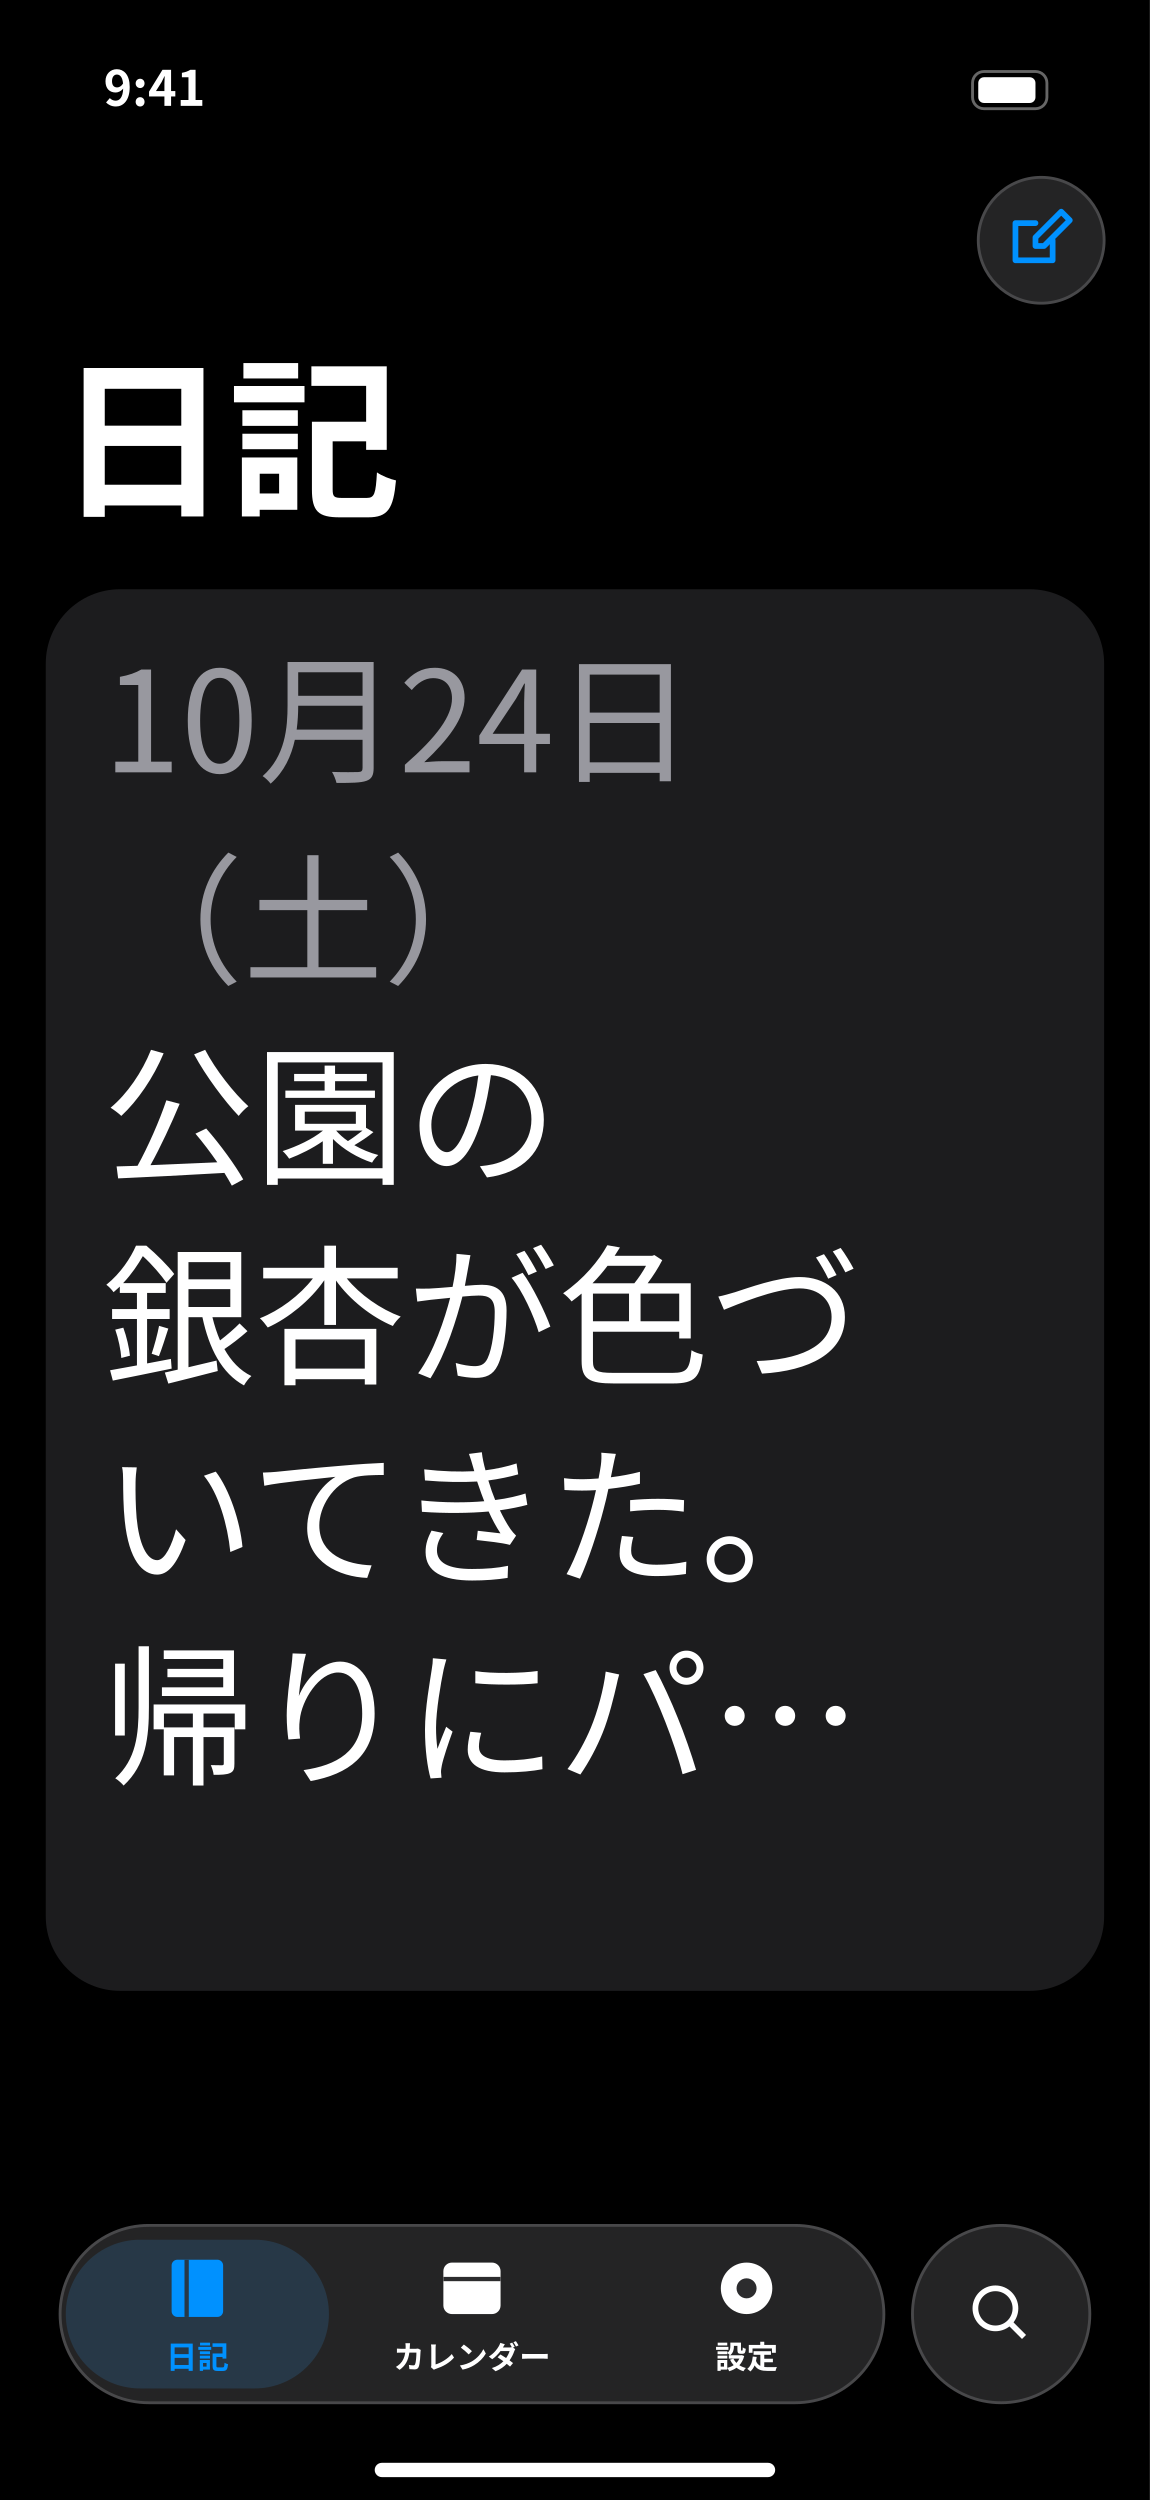
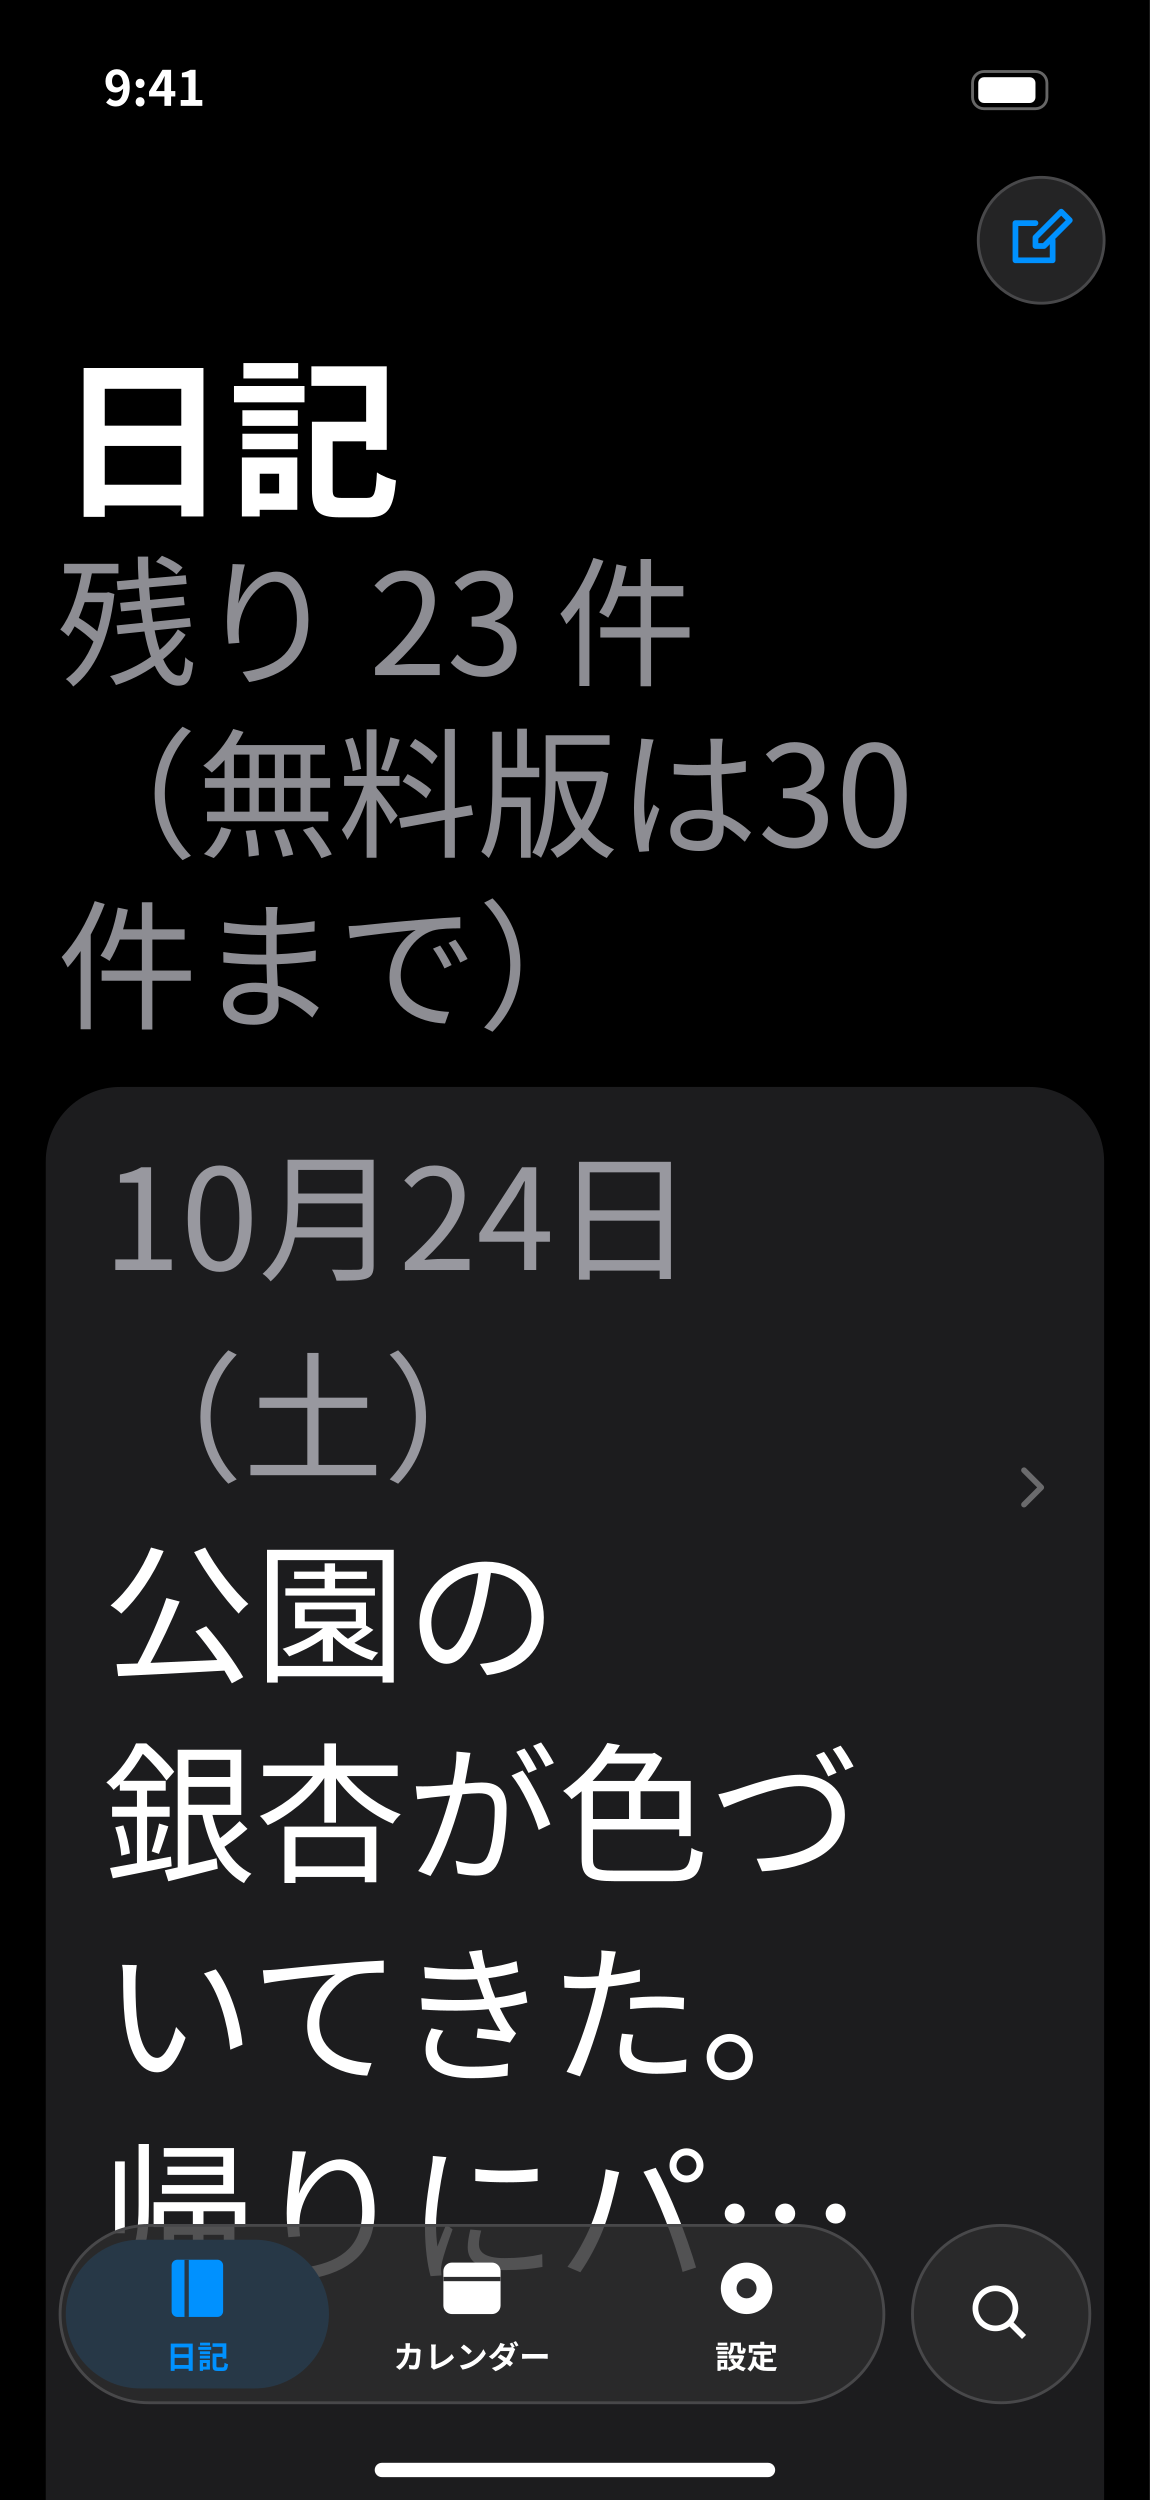
<svg xmlns="http://www.w3.org/2000/svg" width="402" height="874" viewBox="0 0 402 874" data-bg="#000000">
  <rect width="100%" height="100%" fill="#000000" />
  <text x="54" y="37" font-family="-apple-system, 'SF Pro Text', 'Hiragino Sans', 'Noto Sans JP', 'Noto Sans CJK JP', sans-serif" font-size="17" font-weight="600" fill="#FFFFFF" text-anchor="middle">9:41</text>
  <rect x="340" y="25" width="26" height="13" rx="4" fill="none" stroke="#FFFFFF" stroke-opacity="0.4" />
  <rect x="342" y="27" width="20" height="9" rx="2" fill="#FFFFFF" />
  <circle cx="364" cy="84" r="22" fill="#2C2C2E" fill-opacity="0.82" stroke="#48484A" />
  <g transform="translate(352,72) scale(1.0)" fill="none" stroke="#0091FF" stroke-width="2" stroke-linecap="round" stroke-linejoin="round">
    <path d="M3 6h7M3 6v13h13v-7" />
    <path d="M19 2l3 3-9 9h-3v-3z" />
  </g>
  <text x="20" y="176" font-family="-apple-system, 'SF Pro Text', 'Hiragino Sans', 'Noto Sans JP', 'Noto Sans CJK JP', sans-serif" font-size="60" font-weight="700" fill="#FFFFFF" text-anchor="start">日記</text>
-   <rect x="16" y="206" width="370" height="490" rx="26" fill="#1C1C1E" />
-   <text x="36" y="270" font-family="-apple-system, 'SF Pro Text', 'Hiragino Sans', 'Noto Sans JP', 'Noto Sans CJK JP', sans-serif" font-size="49" font-weight="400" fill="#EBEBF5" text-anchor="start" opacity="0.6" data-bg="#1C1C1E">10月24日</text>
-   <text x="36" y="340" font-family="-apple-system, 'SF Pro Text', 'Hiragino Sans', 'Noto Sans JP', 'Noto Sans CJK JP', sans-serif" font-size="49" font-weight="400" fill="#EBEBF5" text-anchor="start" opacity="0.6" data-bg="#1C1C1E">（土）</text>
-   <text x="36" y="410" font-family="-apple-system, 'SF Pro Text', 'Hiragino Sans', 'Noto Sans JP', 'Noto Sans CJK JP', sans-serif" font-size="53" font-weight="400" fill="#FFFFFF" text-anchor="start" data-bg="#1C1C1E">公園の</text>
-   <text x="36" y="480" font-family="-apple-system, 'SF Pro Text', 'Hiragino Sans', 'Noto Sans JP', 'Noto Sans CJK JP', sans-serif" font-size="53" font-weight="400" fill="#FFFFFF" text-anchor="start" data-bg="#1C1C1E">銀杏が色づ</text>
-   <text x="36" y="550" font-family="-apple-system, 'SF Pro Text', 'Hiragino Sans', 'Noto Sans JP', 'Noto Sans CJK JP', sans-serif" font-size="53" font-weight="400" fill="#FFFFFF" text-anchor="start" data-bg="#1C1C1E">いてきた。</text>
-   <text x="36" y="620" font-family="-apple-system, 'SF Pro Text', 'Hiragino Sans', 'Noto Sans JP', 'Noto Sans CJK JP', sans-serif" font-size="53" font-weight="400" fill="#FFFFFF" text-anchor="start" data-bg="#1C1C1E">帰りにパ…</text>
-   <rect x="21" y="778" width="288" height="62" rx="31" fill="#2C2C2E" fill-opacity="0.82" stroke="#48484A" />
+   <text x="20" y="236" font-family="-apple-system, 'SF Pro Text', 'Hiragino Sans', 'Noto Sans JP', 'Noto Sans CJK JP', sans-serif" font-size="49" font-weight="400" fill="#EBEBF5" text-anchor="start" opacity="0.6">残り 23 件</text>
+   <text x="20" y="296" font-family="-apple-system, 'SF Pro Text', 'Hiragino Sans', 'Noto Sans JP', 'Noto Sans CJK JP', sans-serif" font-size="49" font-weight="400" fill="#EBEBF5" text-anchor="start" opacity="0.6">（無料版は30</text>
+   <text x="20" y="356" font-family="-apple-system, 'SF Pro Text', 'Hiragino Sans', 'Noto Sans JP', 'Noto Sans CJK JP', sans-serif" font-size="49" font-weight="400" fill="#EBEBF5" text-anchor="start" opacity="0.6">件まで）</text>
+   <rect x="16" y="380" width="370" height="520" rx="26" fill="#1C1C1E" />
+   <path d="M358 514l6 6-6 6" fill="none" stroke="#FFFFFF" stroke-opacity="0.35" stroke-width="2" stroke-linecap="round" stroke-linejoin="round" />
+   <text x="36" y="444" font-family="-apple-system, 'SF Pro Text', 'Hiragino Sans', 'Noto Sans JP', 'Noto Sans CJK JP', sans-serif" font-size="49" font-weight="400" fill="#EBEBF5" text-anchor="start" opacity="0.6" data-bg="#1C1C1E">10月24日</text>
+   <text x="36" y="514" font-family="-apple-system, 'SF Pro Text', 'Hiragino Sans', 'Noto Sans JP', 'Noto Sans CJK JP', sans-serif" font-size="49" font-weight="400" fill="#EBEBF5" text-anchor="start" opacity="0.6" data-bg="#1C1C1E">（土）</text>
+   <text x="36" y="584" font-family="-apple-system, 'SF Pro Text', 'Hiragino Sans', 'Noto Sans JP', 'Noto Sans CJK JP', sans-serif" font-size="53" font-weight="400" fill="#FFFFFF" text-anchor="start" data-bg="#1C1C1E">公園の</text>
+   <text x="36" y="654" font-family="-apple-system, 'SF Pro Text', 'Hiragino Sans', 'Noto Sans JP', 'Noto Sans CJK JP', sans-serif" font-size="53" font-weight="400" fill="#FFFFFF" text-anchor="start" data-bg="#1C1C1E">銀杏が色づ</text>
+   <text x="36" y="724" font-family="-apple-system, 'SF Pro Text', 'Hiragino Sans', 'Noto Sans JP', 'Noto Sans CJK JP', sans-serif" font-size="53" font-weight="400" fill="#FFFFFF" text-anchor="start" data-bg="#1C1C1E">いてきた。</text>
+   <text x="36" y="794" font-family="-apple-system, 'SF Pro Text', 'Hiragino Sans', 'Noto Sans JP', 'Noto Sans CJK JP', sans-serif" font-size="53" font-weight="400" fill="#FFFFFF" text-anchor="start" data-bg="#1C1C1E">帰りにパ…</text>
+   <rect x="21.0" y="778" width="288" height="62" rx="31" fill="#2C2C2E" fill-opacity="0.82" stroke="#48484A" />
  <rect x="23.0" y="783" width="92" height="52" rx="26" fill="#273847" />
  <rect x="60.0" y="790" width="18" height="20" rx="2" fill="#0091FF" />
  <rect x="64.5" y="790" width="1.5" height="20" fill="#273847" />
  <text x="69.0" y="828" font-family="-apple-system, 'SF Pro Text', 'Hiragino Sans', 'Noto Sans JP', 'Noto Sans CJK JP', sans-serif" font-size="11" font-weight="600" fill="#0091FF" text-anchor="middle" data-bg="#273847">日記</text>
  <rect x="155.0" y="791" width="20" height="18" rx="3" fill="#FFFFFF" />
  <rect x="155.0" y="796" width="20" height="1.5" fill="#2C2C2E" />
  <text x="165.0" y="828" font-family="-apple-system, 'SF Pro Text', 'Hiragino Sans', 'Noto Sans JP', 'Noto Sans CJK JP', sans-serif" font-size="11" font-weight="600" fill="#FFFFFF" text-anchor="middle" data-bg="#2C2C2E">カレンダー</text>
  <circle cx="261.0" cy="800" r="9" fill="#FFFFFF" />
  <circle cx="261.0" cy="800" r="3.5" fill="#2C2C2E" />
  <text x="261.0" y="828" font-family="-apple-system, 'SF Pro Text', 'Hiragino Sans', 'Noto Sans JP', 'Noto Sans CJK JP', sans-serif" font-size="11" font-weight="600" fill="#FFFFFF" text-anchor="middle" data-bg="#2C2C2E">設定</text>
  <circle cx="350.0" cy="809.0" r="31.0" fill="#2C2C2E" fill-opacity="0.82" stroke="#48484A" />
  <g fill="none" stroke="#FFFFFF" stroke-width="2">
    <circle cx="348.0" cy="807.0" r="7" />
    <path d="M353.0 812.0l5 5" />
  </g>
  <rect x="131.0" y="861" width="140" height="5" rx="2.5" fill="#FFFFFF" />
</svg>
